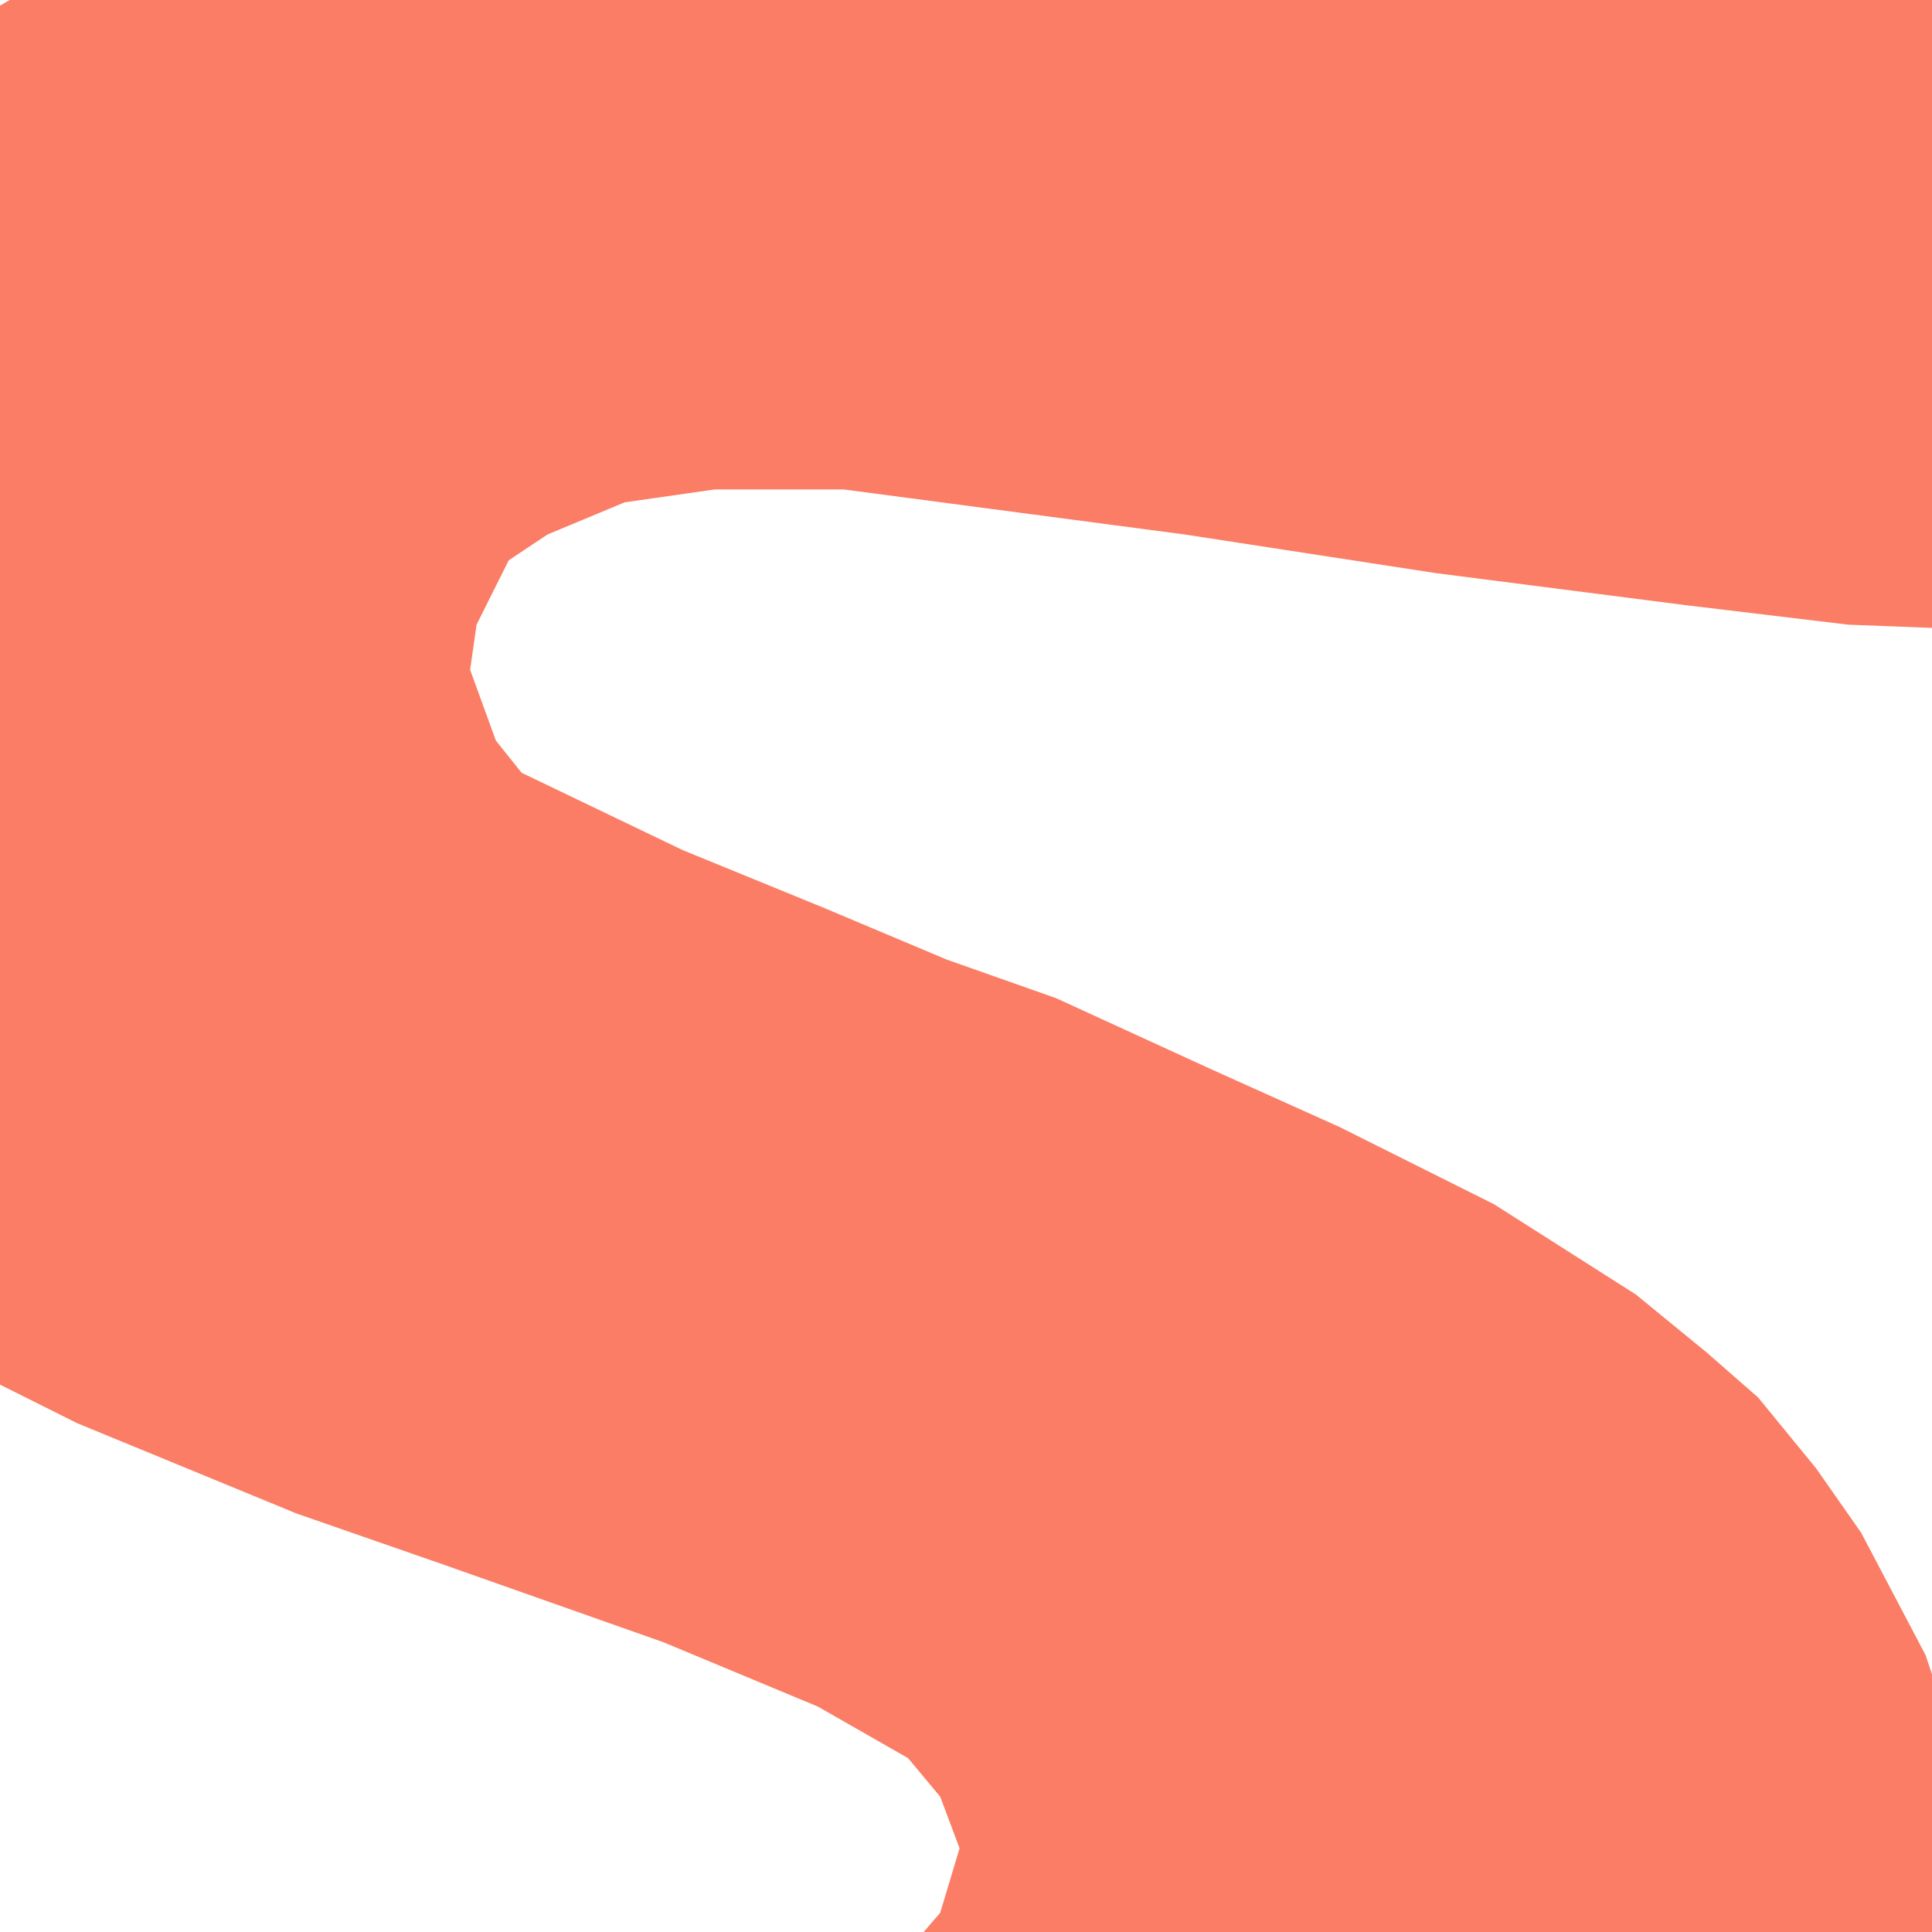
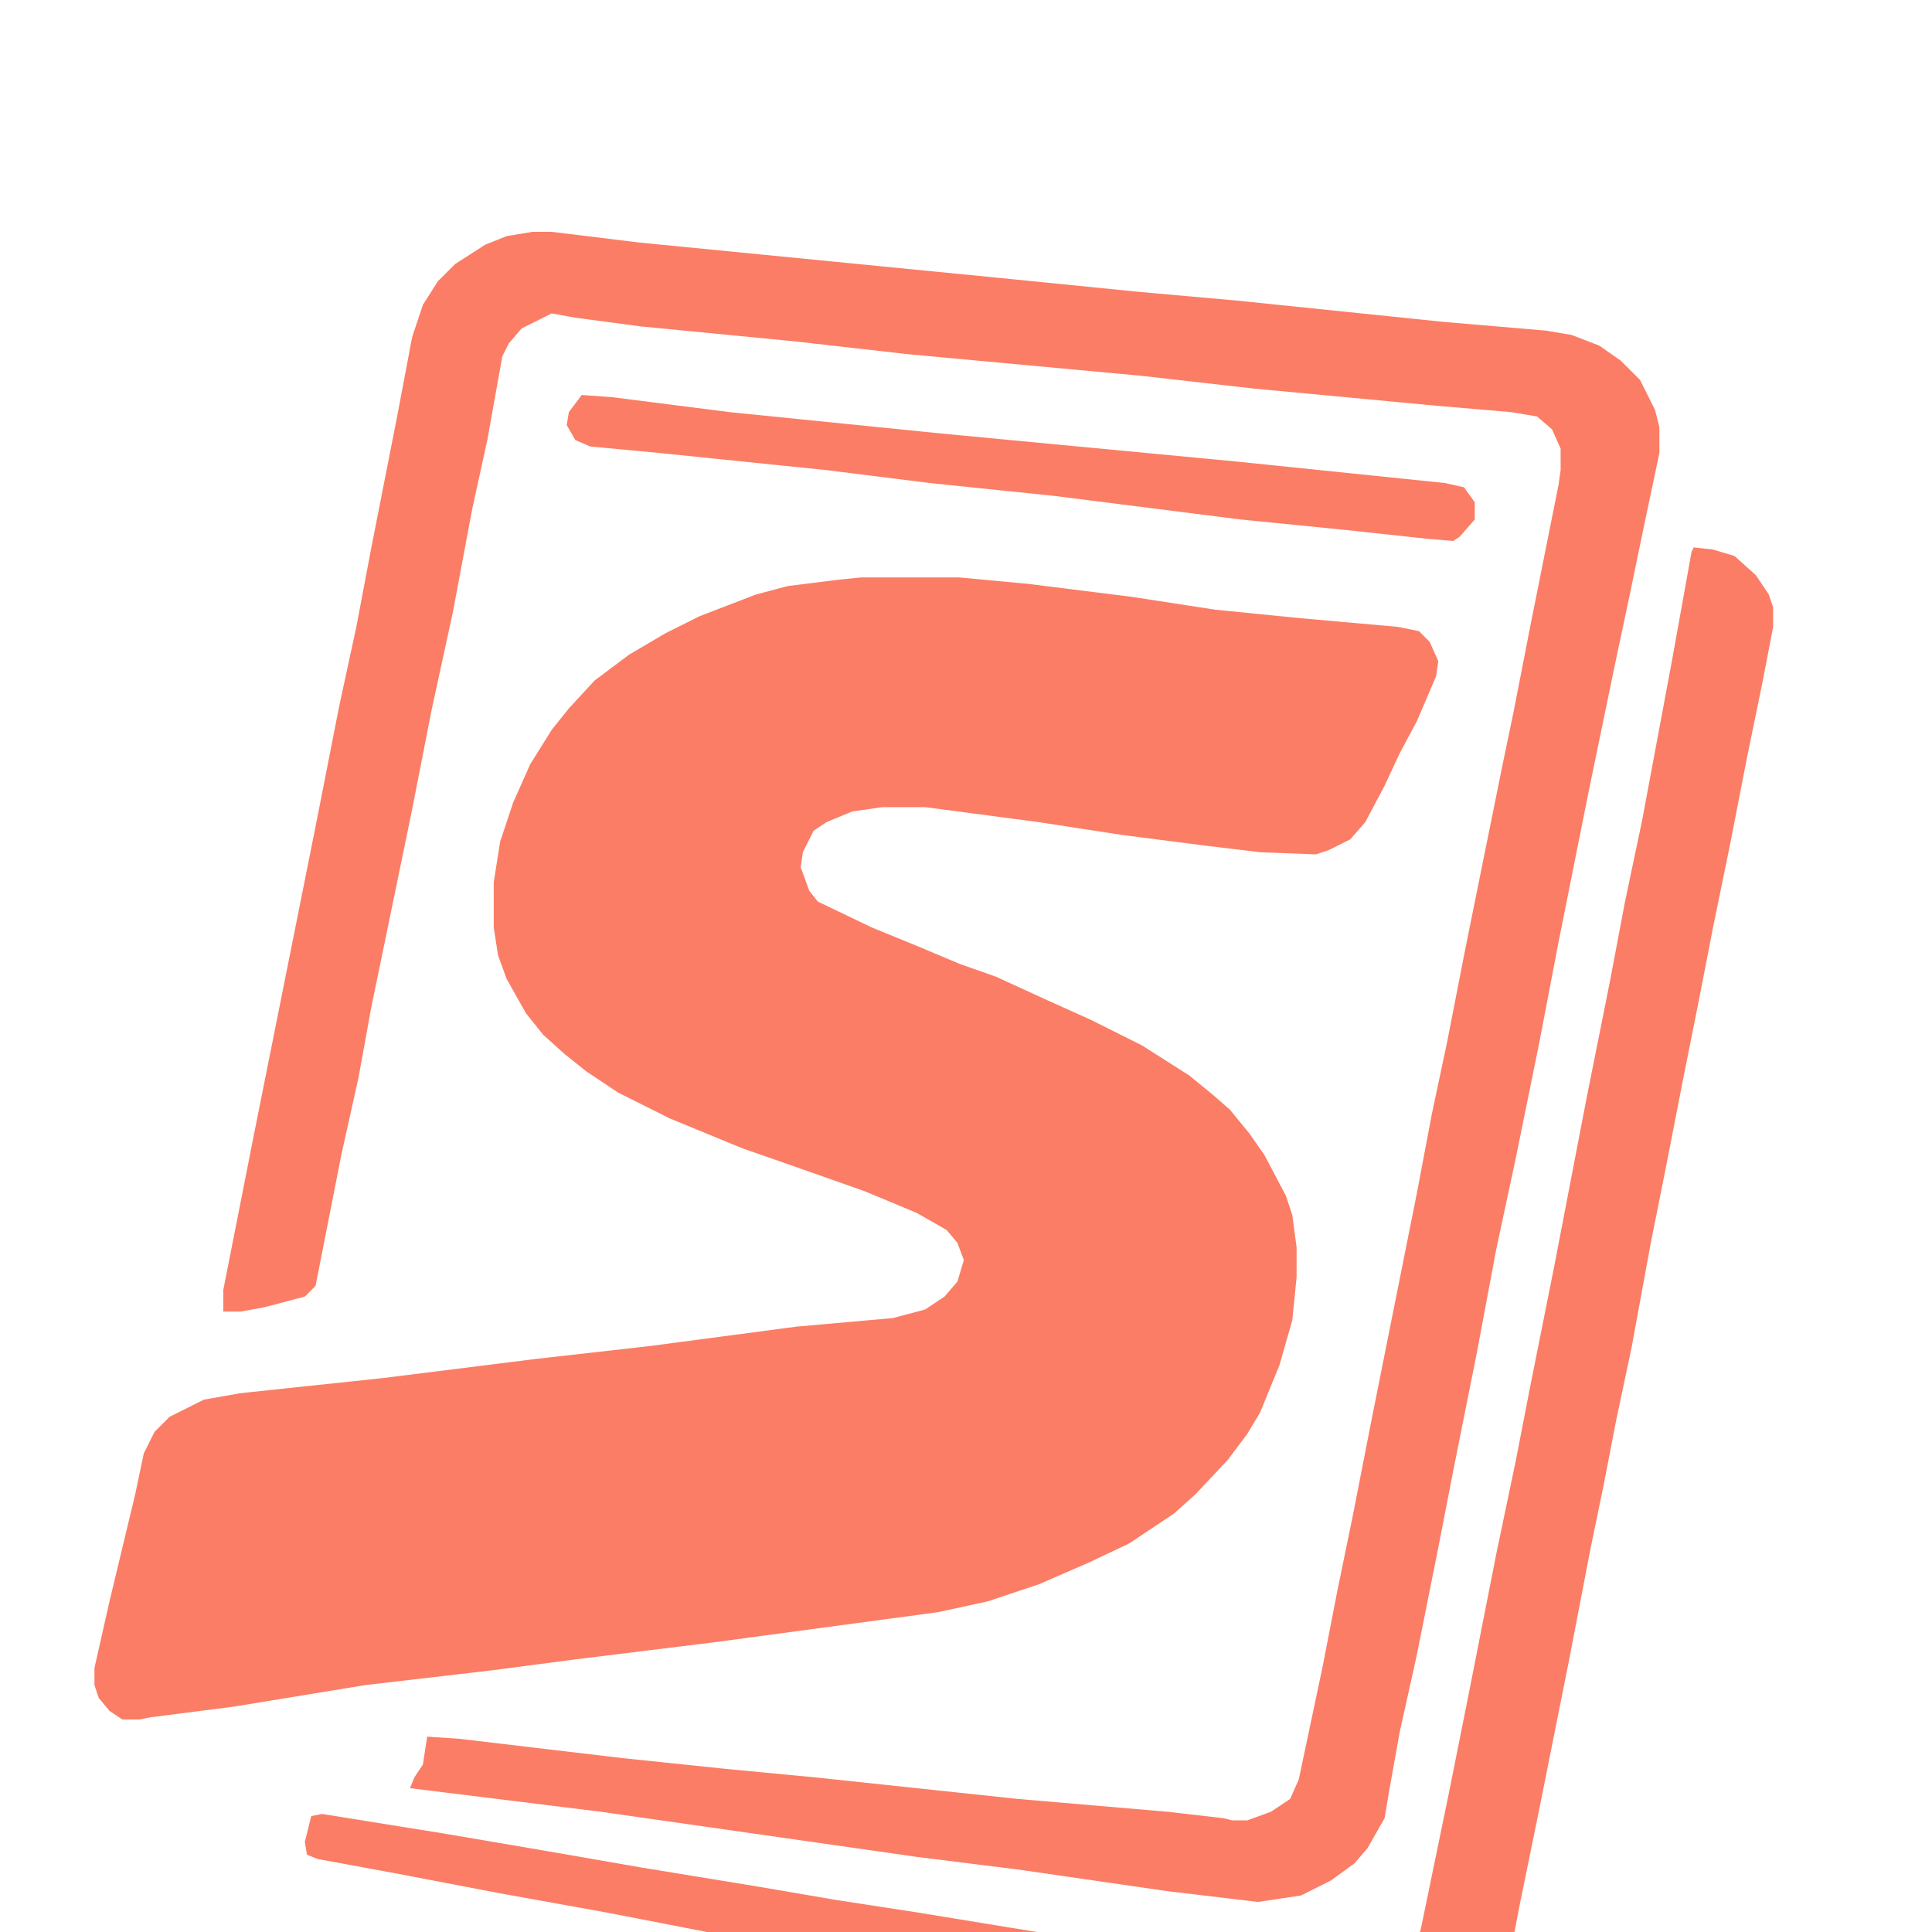
- <svg xmlns="http://www.w3.org/2000/svg" version="1.1" viewBox="900 700 250 300" width="512" height="512">
+ <svg xmlns="http://www.w3.org/2000/svg" version="1.1" viewBox="650 400 750 900" width="512" height="512">
  <path transform="translate(976,669)" d="m0 0h46l32 3 48 6 39 6 40 4 45 4 10 2 5 5 4 9-1 7-9 21-8 15-7 15-9 17-7 8-10 5-6 2-26-1-25-3-39-5-39-6-53-7h-20l-14 2-12 5-6 4-5 10-1 7 4 11 4 5 25 12 22 9 19 8 17 6 24 11 20 9 24 12 22 14 11 9 8 7 9 11 7 10 10 19 3 9 2 15v14l-2 20-6 21-9 22-6 10-9 12-15 16-10 9-21 14-19 9-23 10-24 8-23 5-104 14-65 8-38 5-60 7-61 10-39 5-5 1h-8l-6-4-5-6-2-6v-8l7-31 12-50 4-19 5-10 7-7 16-8 17-3 66-7 72-9 53-6 68-9 45-4 15-4 9-6 6-7 3-10-3-8-5-6-14-8-24-10-34-12-23-8-34-14-24-12-15-10-10-8-10-9-8-10-9-16-4-11-2-13v-21l3-19 6-18 8-18 10-16 8-10 12-13 16-12 17-10 16-8 26-10 15-4 24-3z" fill="#FB7D65" />
  <path transform="translate(823,508)" d="m0 0h9l41 5 173 17 60 6 45 4 97 10 47 4 12 2 13 5 10 7 9 9 7 14 2 8v12l-8 38-6 29-7 33-12 58-14 70-9 47-11 54-9 42-9 48-11 55-7 36-10 50-8 36-5 28-2 12-8 14-6 7-11 8-14 7-20 3-42-5-69-10-48-6-147-21-89-11 2-5 4-6 2-13 15 1 76 9 48 5 42 4 94 10 70 6 26 3 4 1h7l11-4 9-6 4-9 11-52 7-36 7-34 9-46 21-105 7-37 7-33 9-46 17-84 5-24 8-41 13-65 1-7v-10l-4-9-7-6-12-2-35-3-85-8-53-6-108-10-53-6-72-7-30-4-11-2-14 7-6 7-3 6-7 39-7 32-9 48-10 46-9 46-13 63-6 29-6 33-8 36-12 61-5 5-19 5-11 2h-8v-10l14-71 29-145 11-56 8-37 7-37 12-61 7-37 5-15 7-11 8-8 14-9 10-4z" fill="#FB7D65" />
  <path transform="translate(1364,655)" d="m0 0 9 1 10 3 10 9 6 9 2 6v9l-5 26-7 34-8 41-8 39-7 36-7 35-8 41-7 35-9 49-7 33-6 31-6 29-10 52-14 70-9 44-5 26-4 13-8 14-12 12-10 6-14 4-7 1h-13l-32-6-46-10-36-7-114-24-52-11-72-14-50-9-47-9-38-7-5-2-1-6 3-12 5-1 56 9 47 8 46 8 55 9 35 6 39 6 55 9 29 5 46 8 66 10 5 1h9l14-7 7-8 3-11 13-63 9-45 13-66 9-43 7-36 11-55 15-78 11-55 7-37 8-38 14-75 9-50z" fill="#FB7D65" />
  <path transform="translate(846,584)" d="m0 0 14 1 55 7 99 10 137 13 97 10 9 2 5 7v8l-7 8-3 2-12-1-37-4-50-5-87-11-58-6-48-6-78-8-32-3-7-3-4-7 1-6z" fill="#FB7D65" />
</svg>
